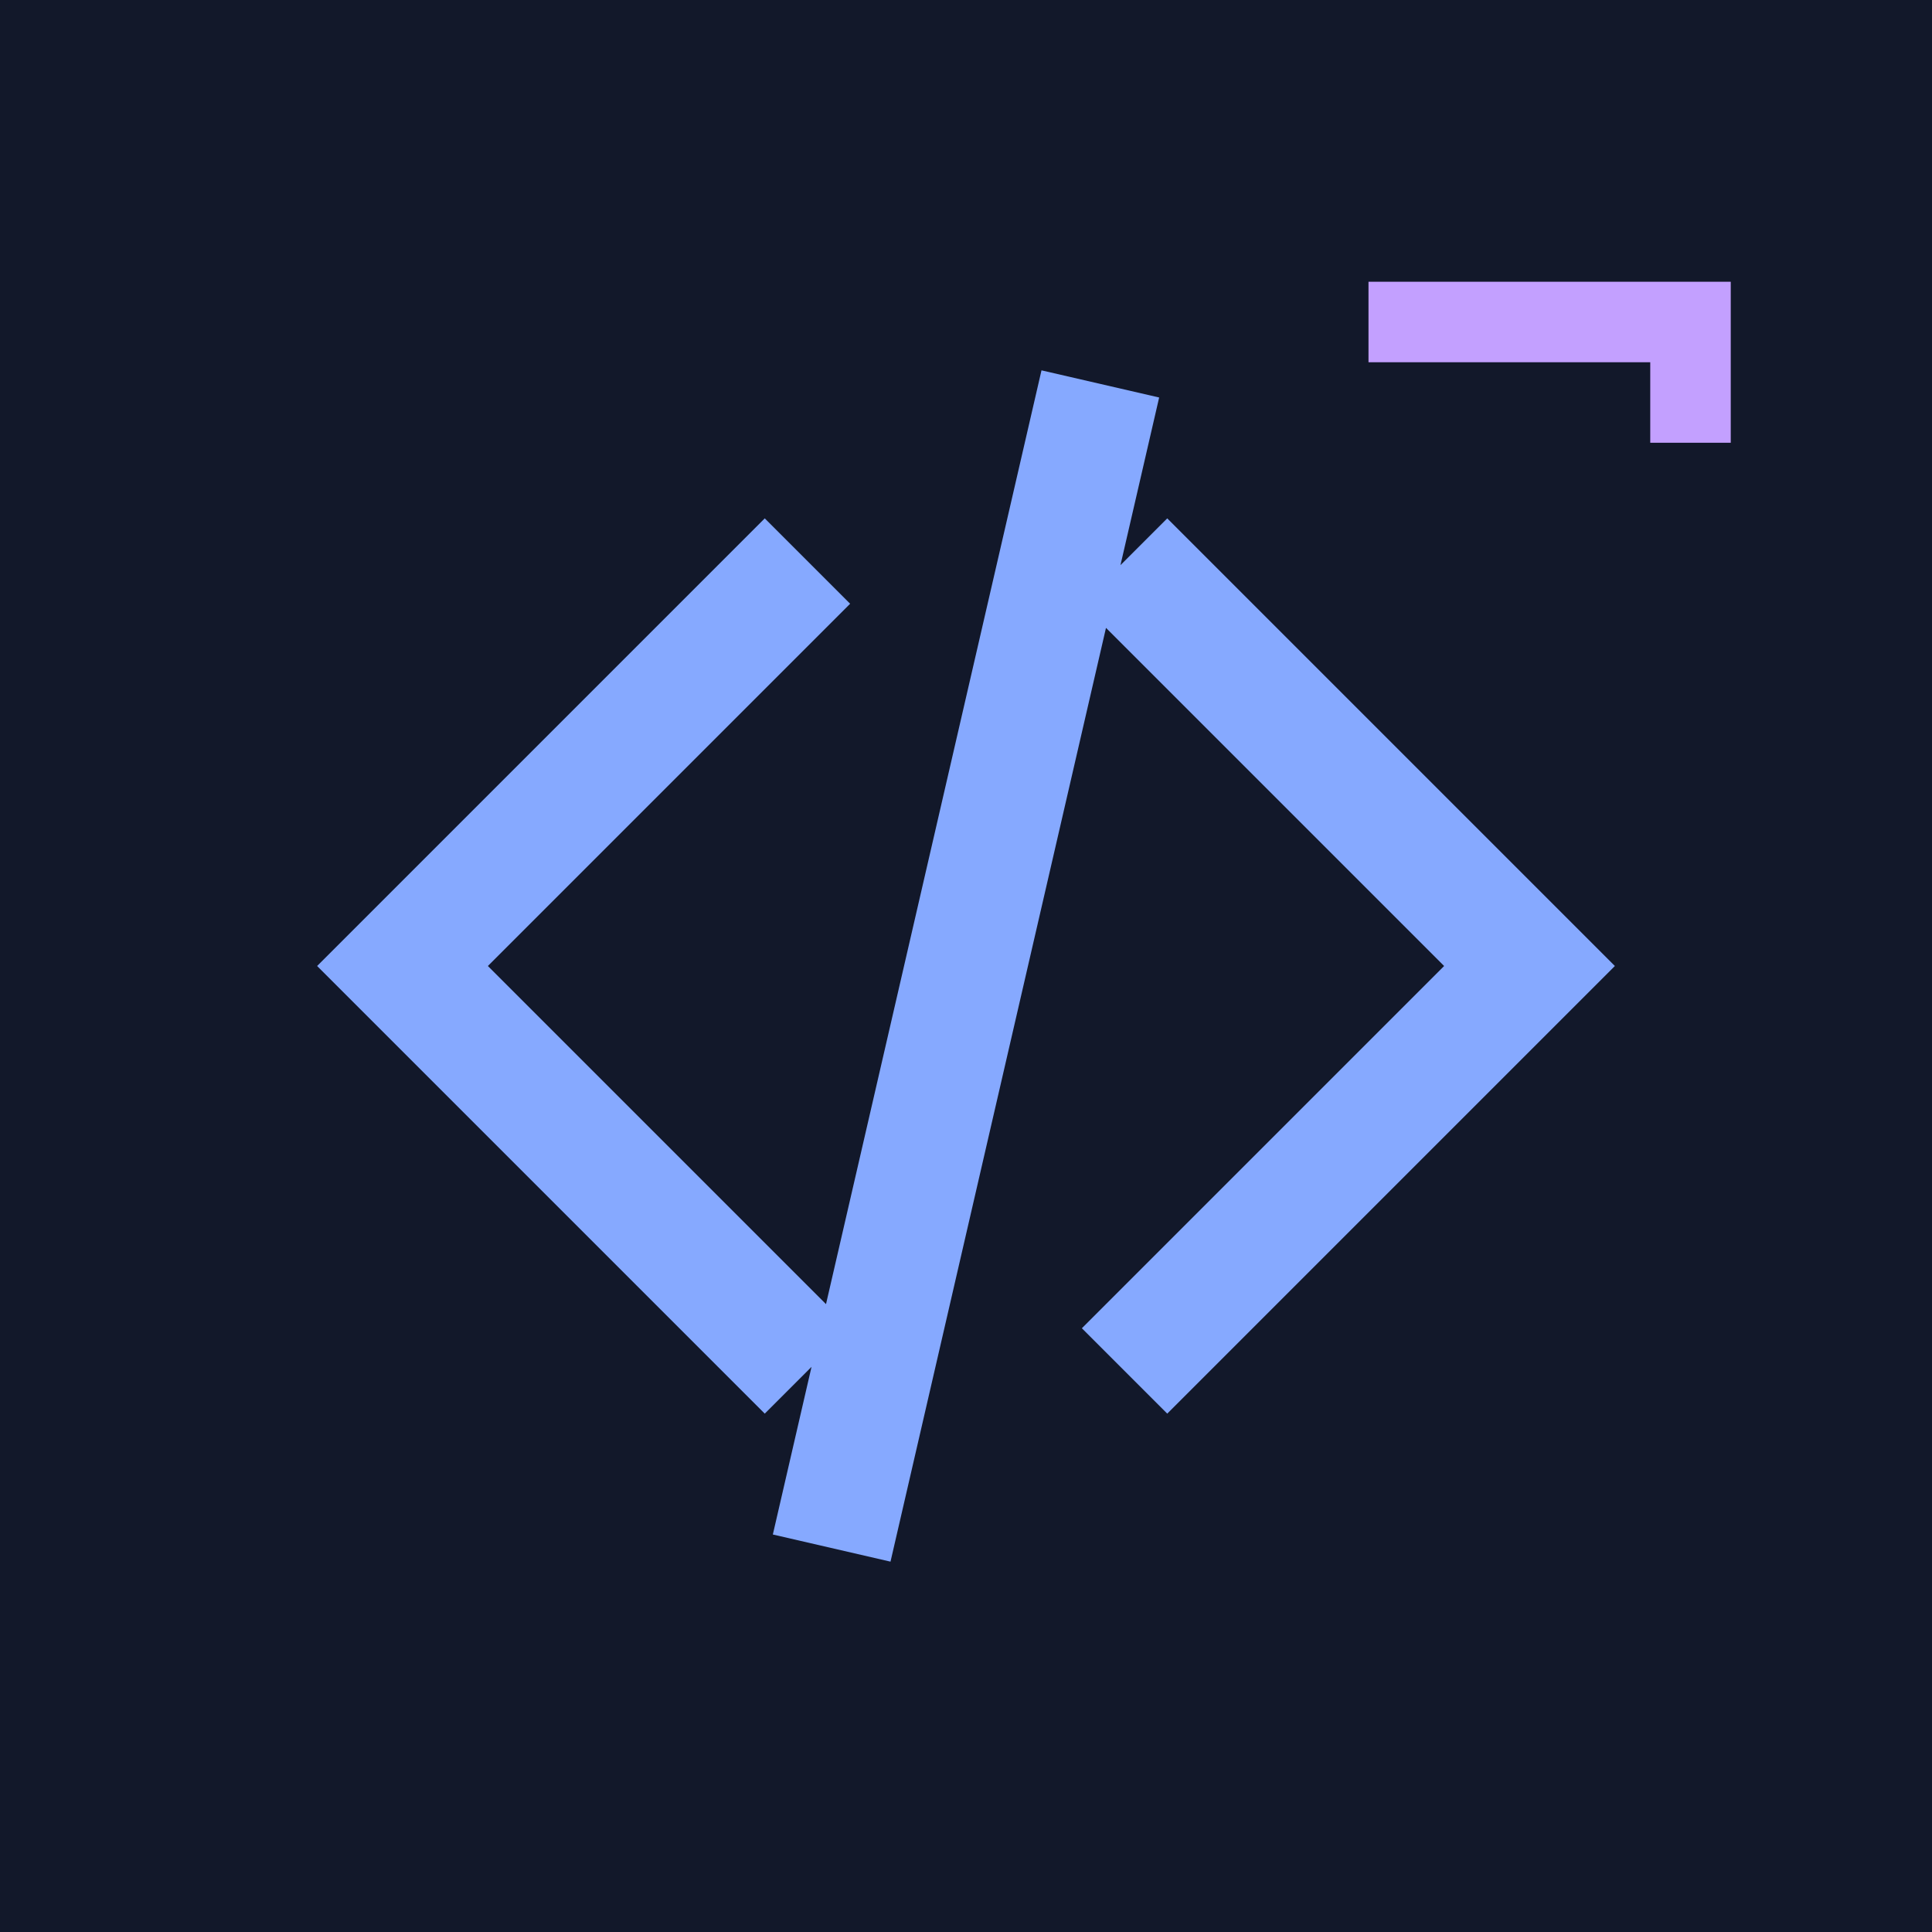
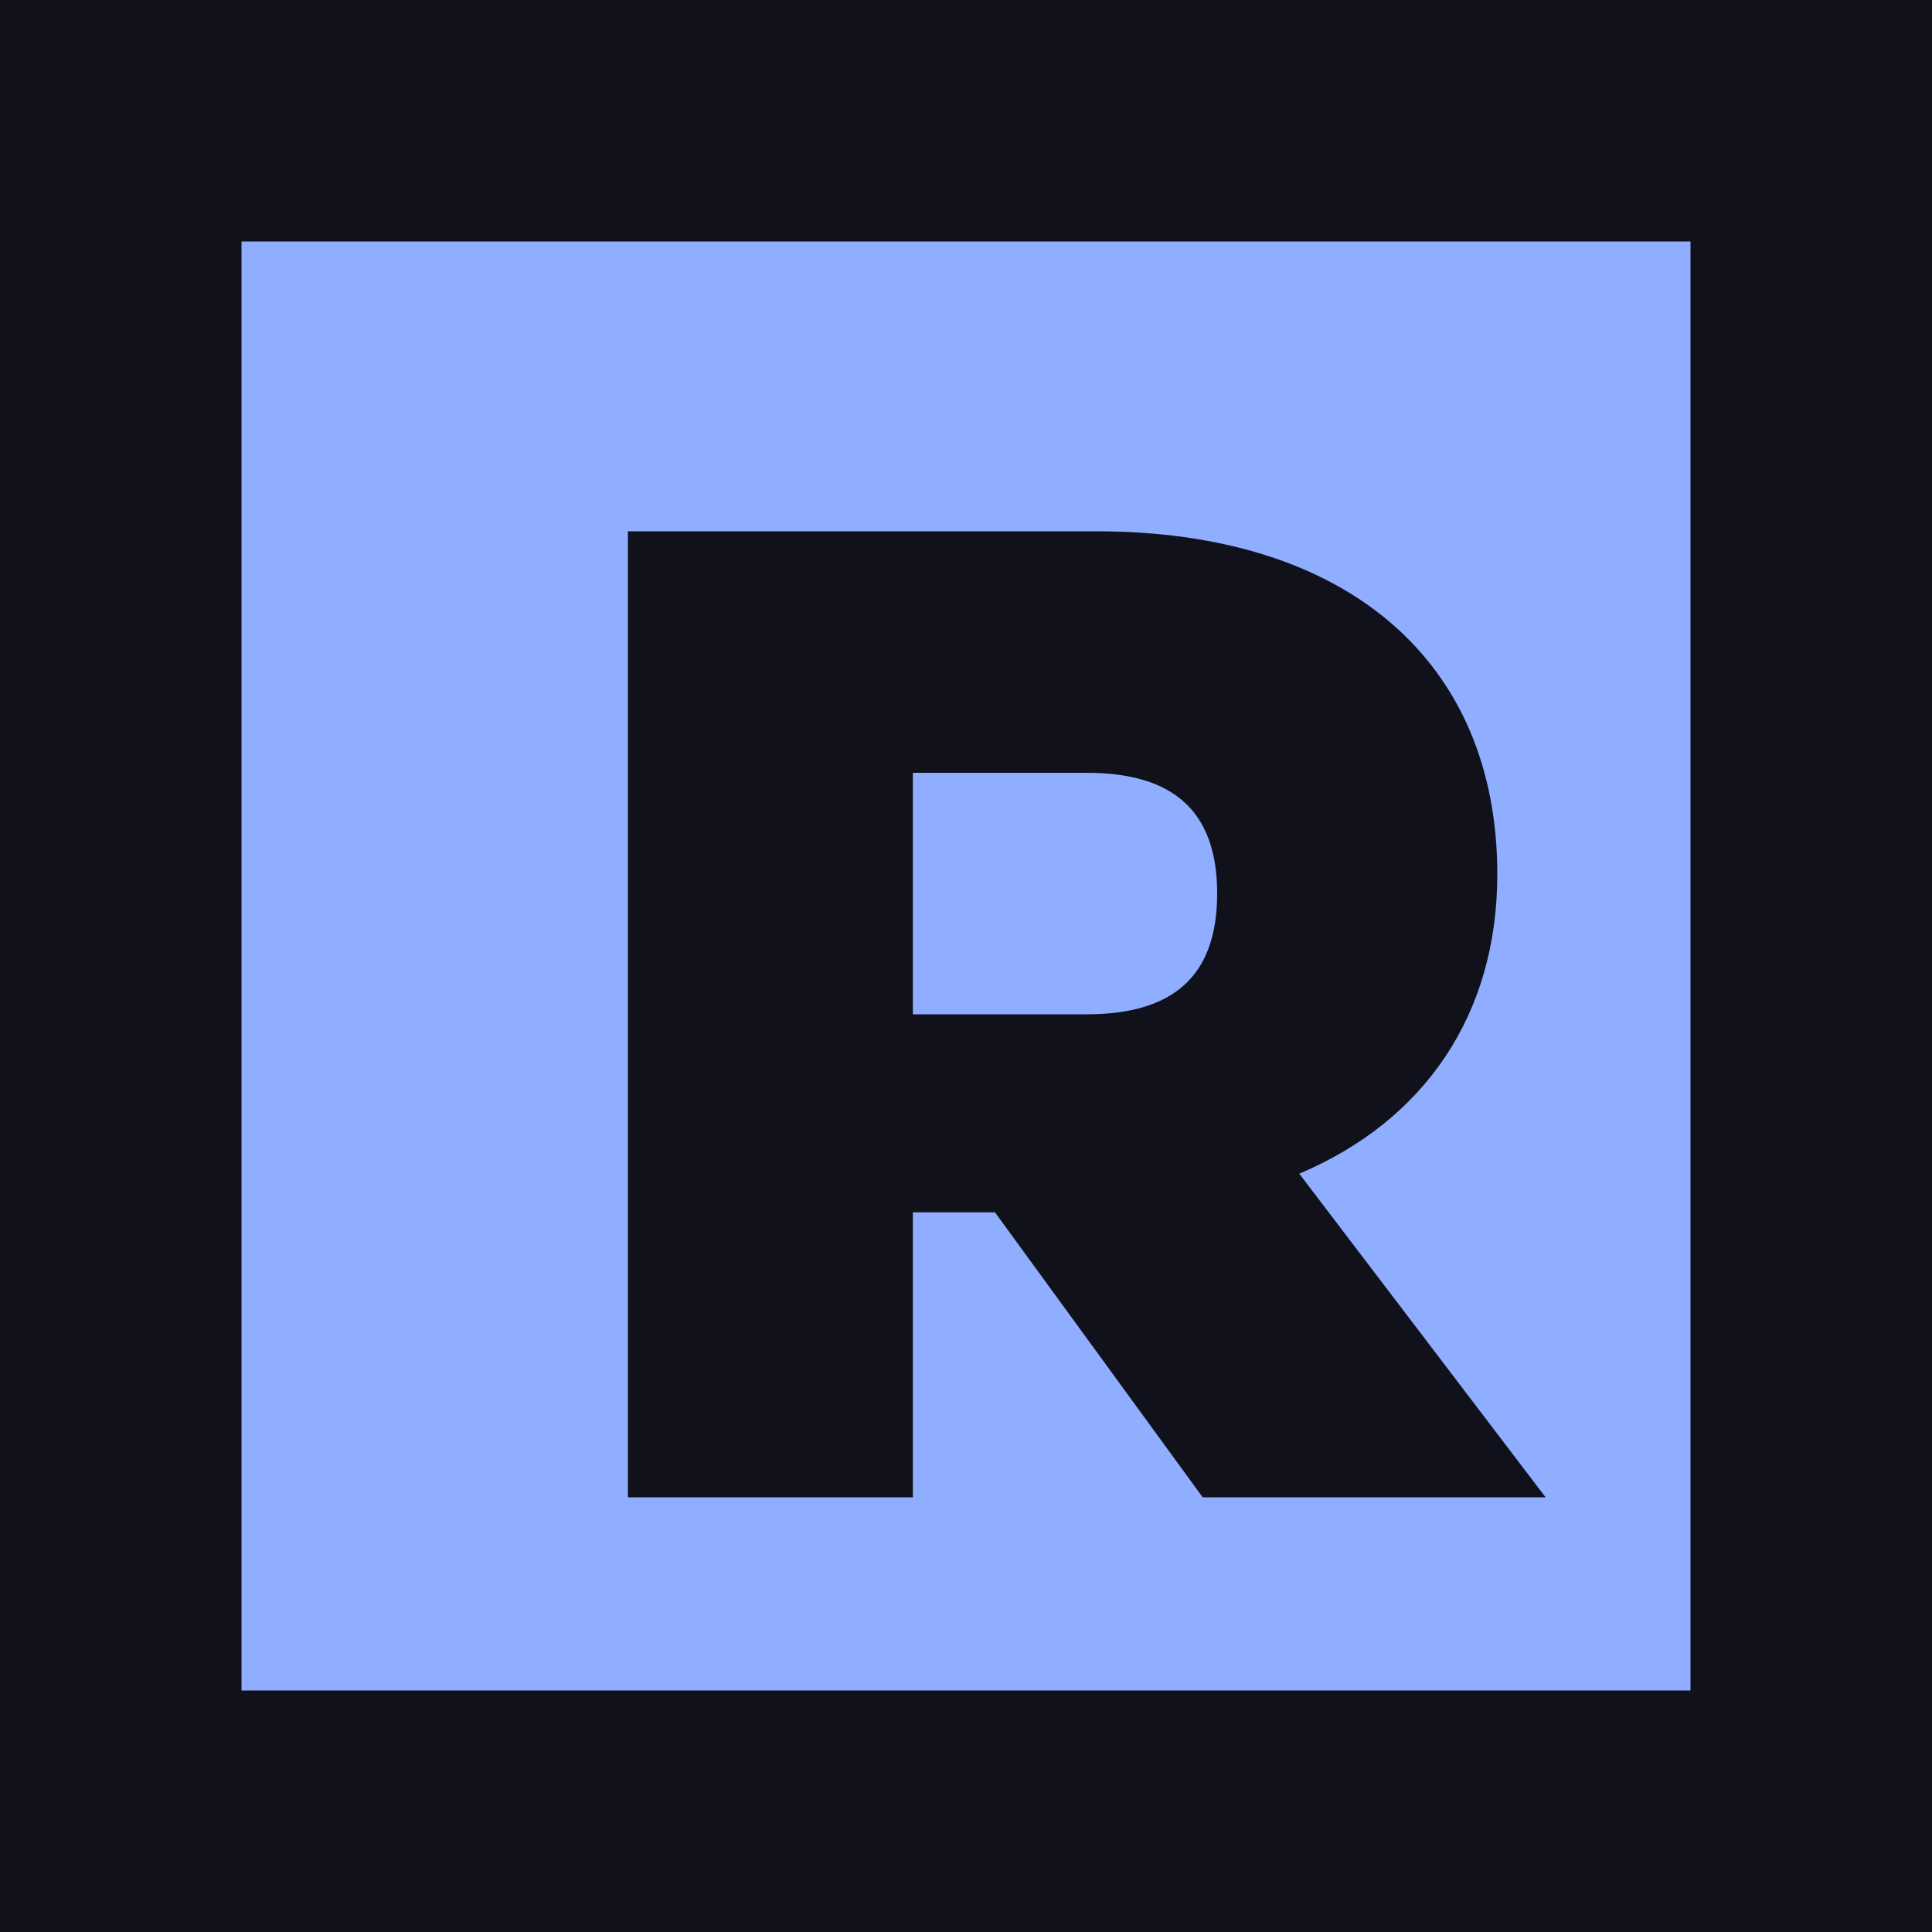
- <svg xmlns="http://www.w3.org/2000/svg" viewBox="0 0 48 48">
-   <rect width="48" height="48" fill="#12182a" />
-   <path d="M19 15 10 24l9 9M29 15l9 9-9 9M27 11l-6 26" fill="none" stroke="#86a9ff" stroke-width="3" stroke-linecap="square" stroke-linejoin="miter" />
-   <path d="M34 8h8v3" fill="none" stroke="#c3a0ff" stroke-width="2" />
+ <svg xmlns="http://www.w3.org/2000/svg" viewBox="0 0 40 40">
+   <rect width="40" height="40" fill="#10111a" />
+   <rect x="5" y="5" width="30" height="30" fill="#8faeff" />
+   <path fill="#10111a" d="M13 11h9.7c5.2 0 8.3 2.7 8.3 7.1 0 2.9-1.5 5.1-4.1 6.2L32 31h-7.1l-4.3-5.9h-1.7V31H13V11Zm5.9 5v5h3.6c1.8 0 2.7-.8 2.7-2.5s-.9-2.5-2.7-2.5h-3.6Z" />
</svg>
